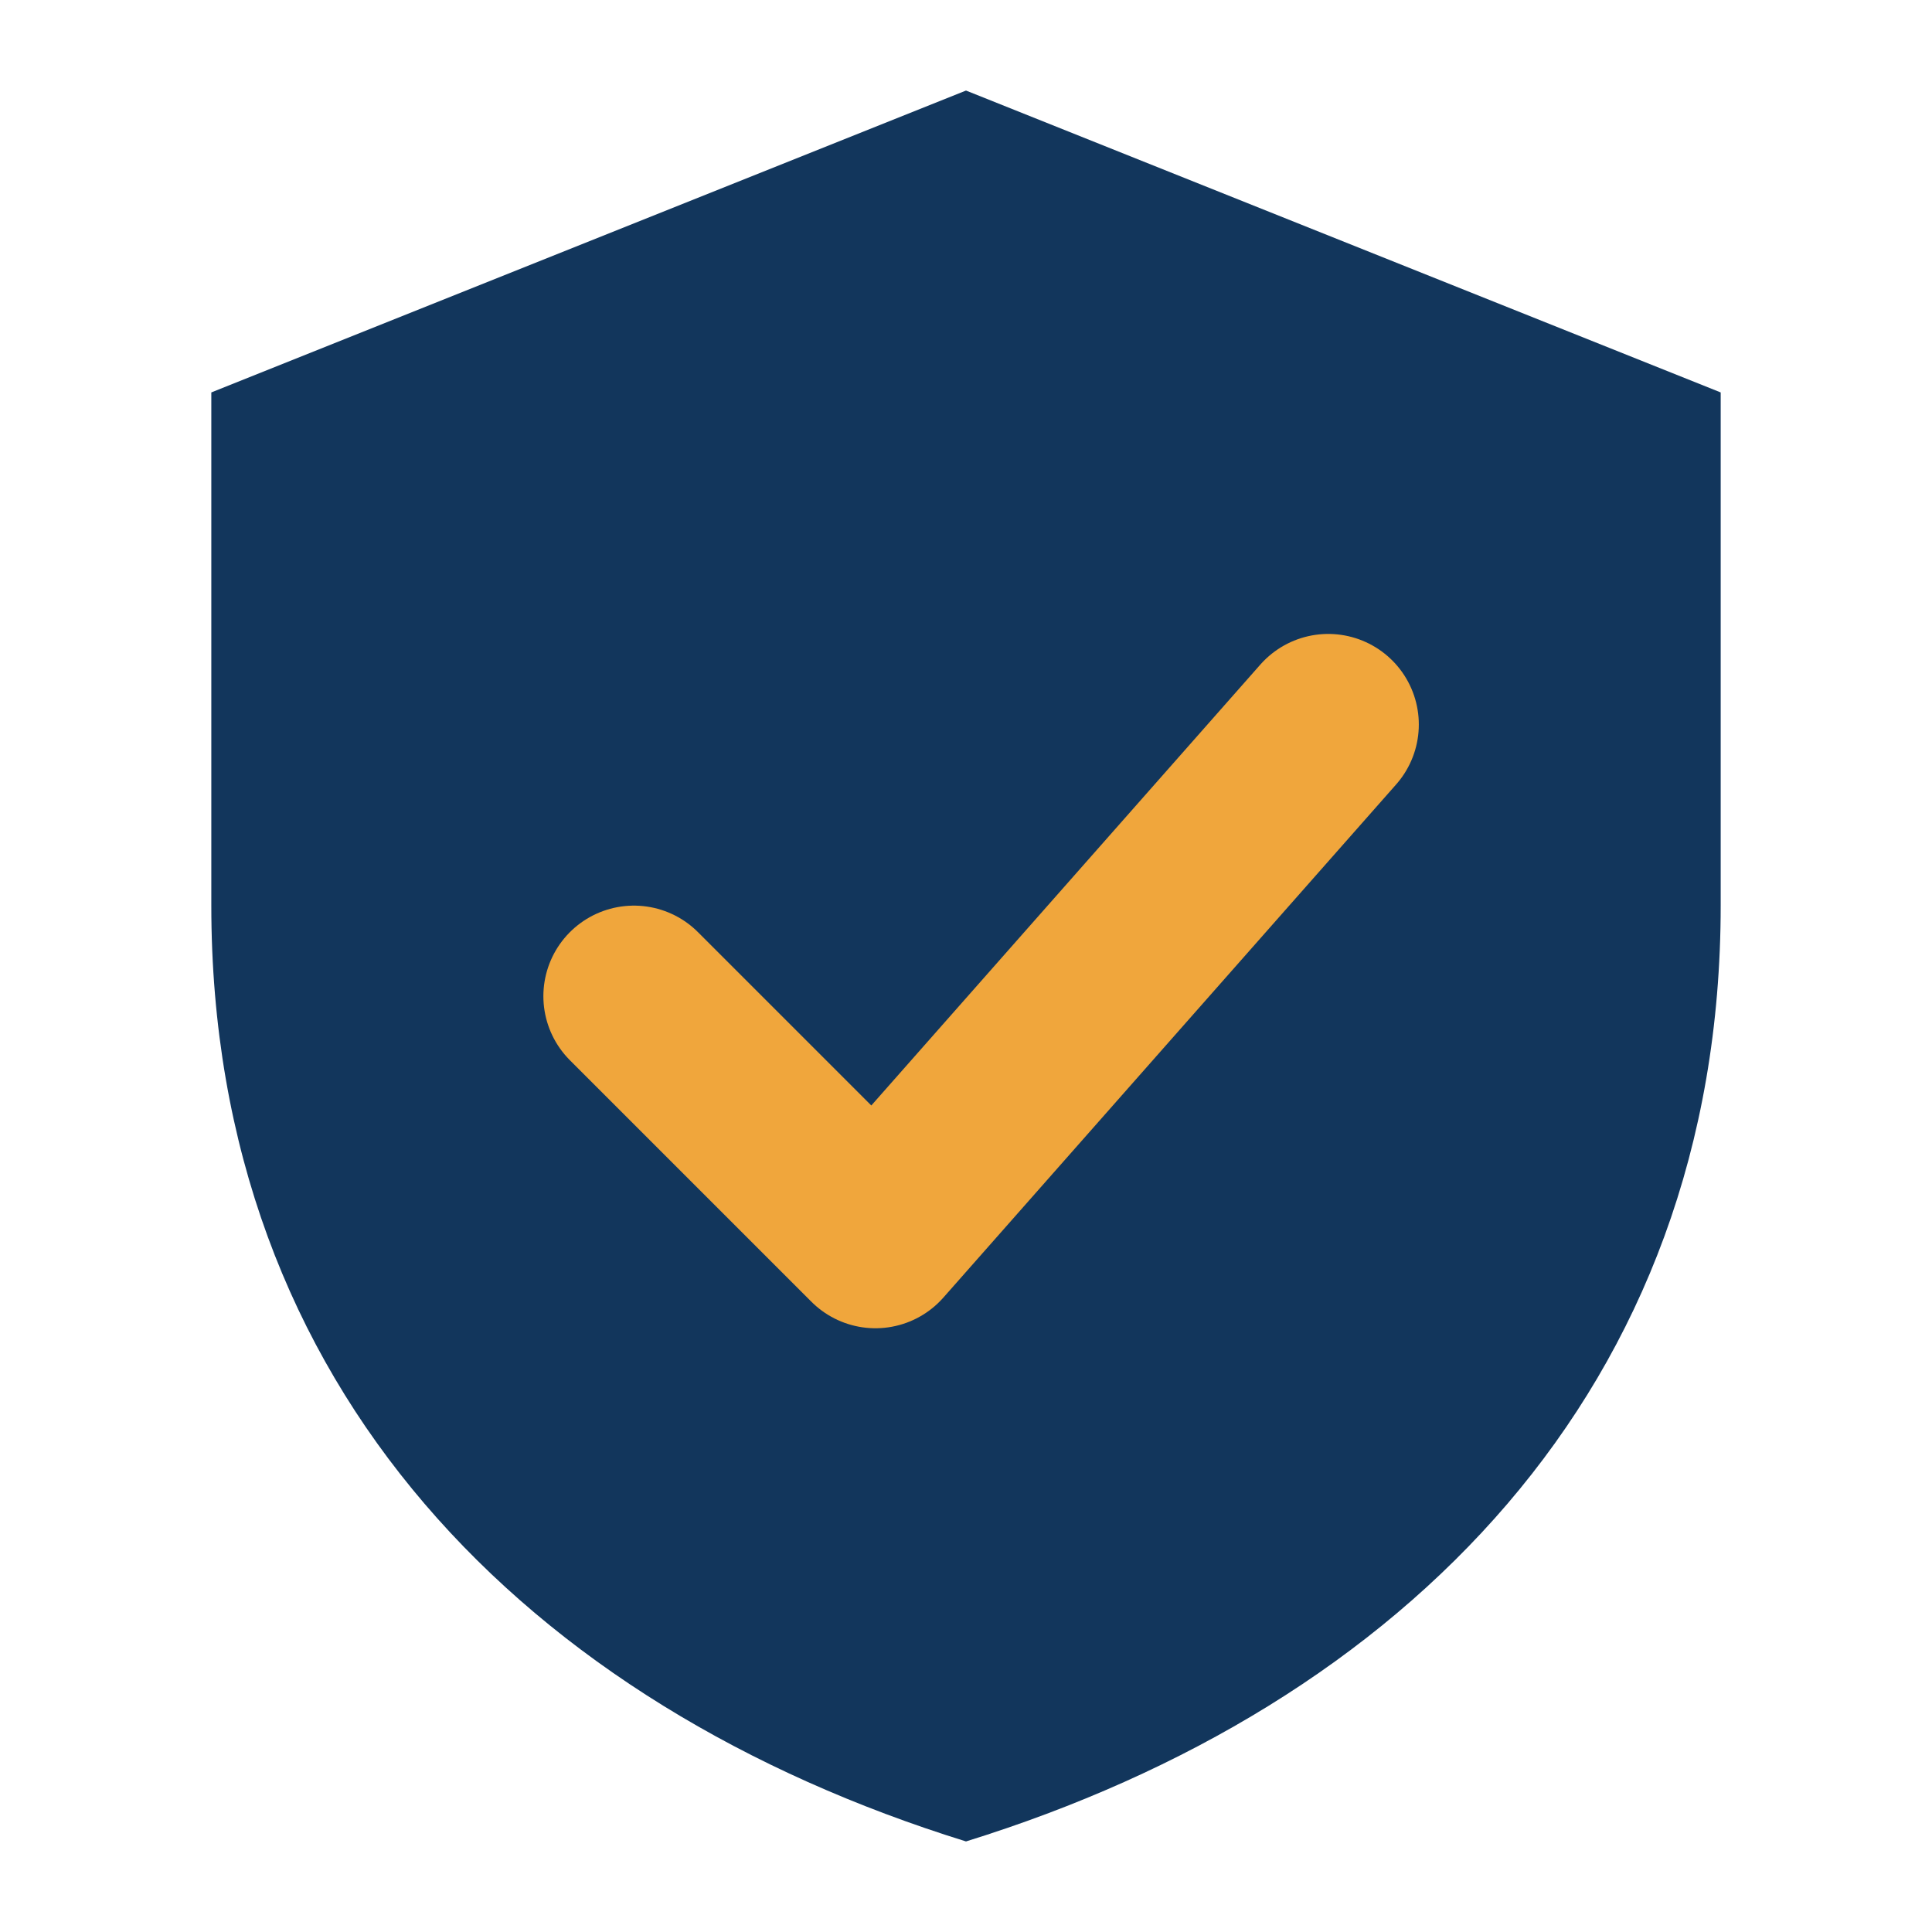
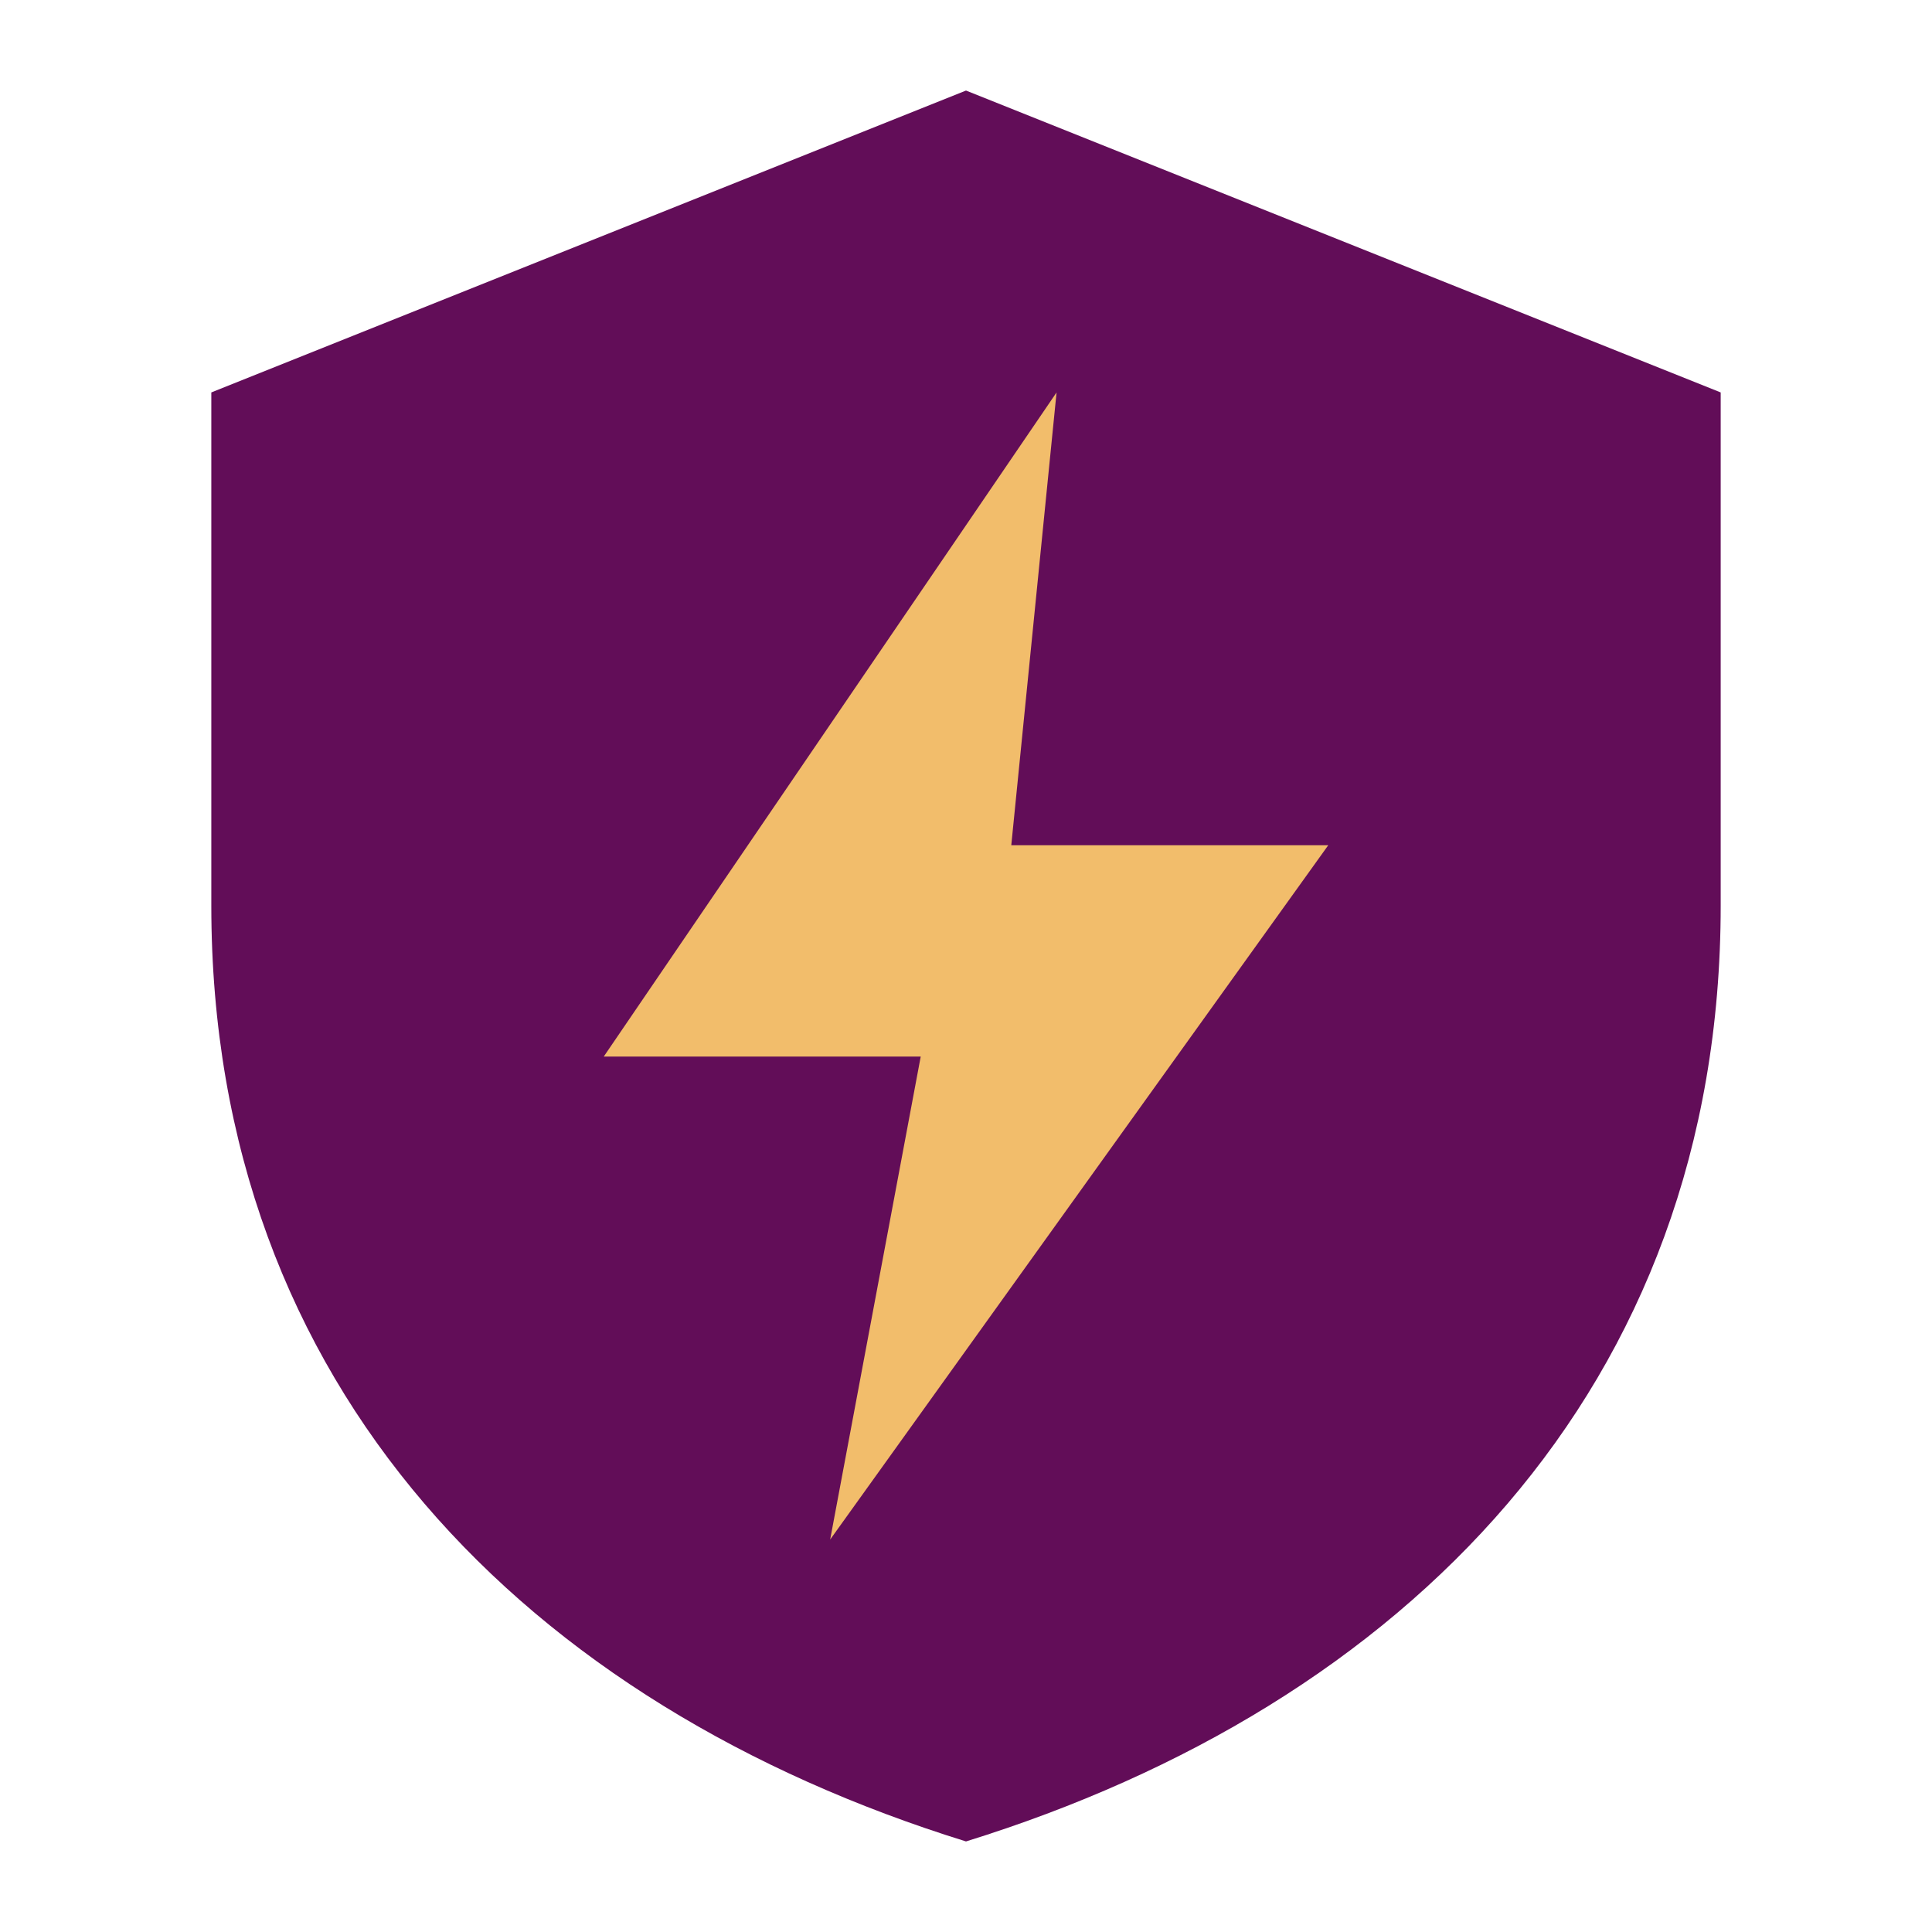
<svg xmlns="http://www.w3.org/2000/svg" viewBox="0 0 64 64">
-   <path d="M32 3 7 13v17c0 16 10.5 26.5 25 31 14.5-4.5 25-15 25-31V13L32 3z" fill="#12365c" />
-   <path d="M21 33l8 8 15-17" fill="none" stroke="#f0a63c" stroke-width="6" stroke-linecap="round" stroke-linejoin="round" />
+   <path d="M32 3 7 13v17c0 16 10.5 26.5 25 31 14.5-4.5 25-15 25-31V13L32 3z" fill="#620d58" />
+   <path d="M35 13 20 35h10.5l-3 16L44 28H33.5L35 13z" fill="#f2bd6b" />
</svg>
